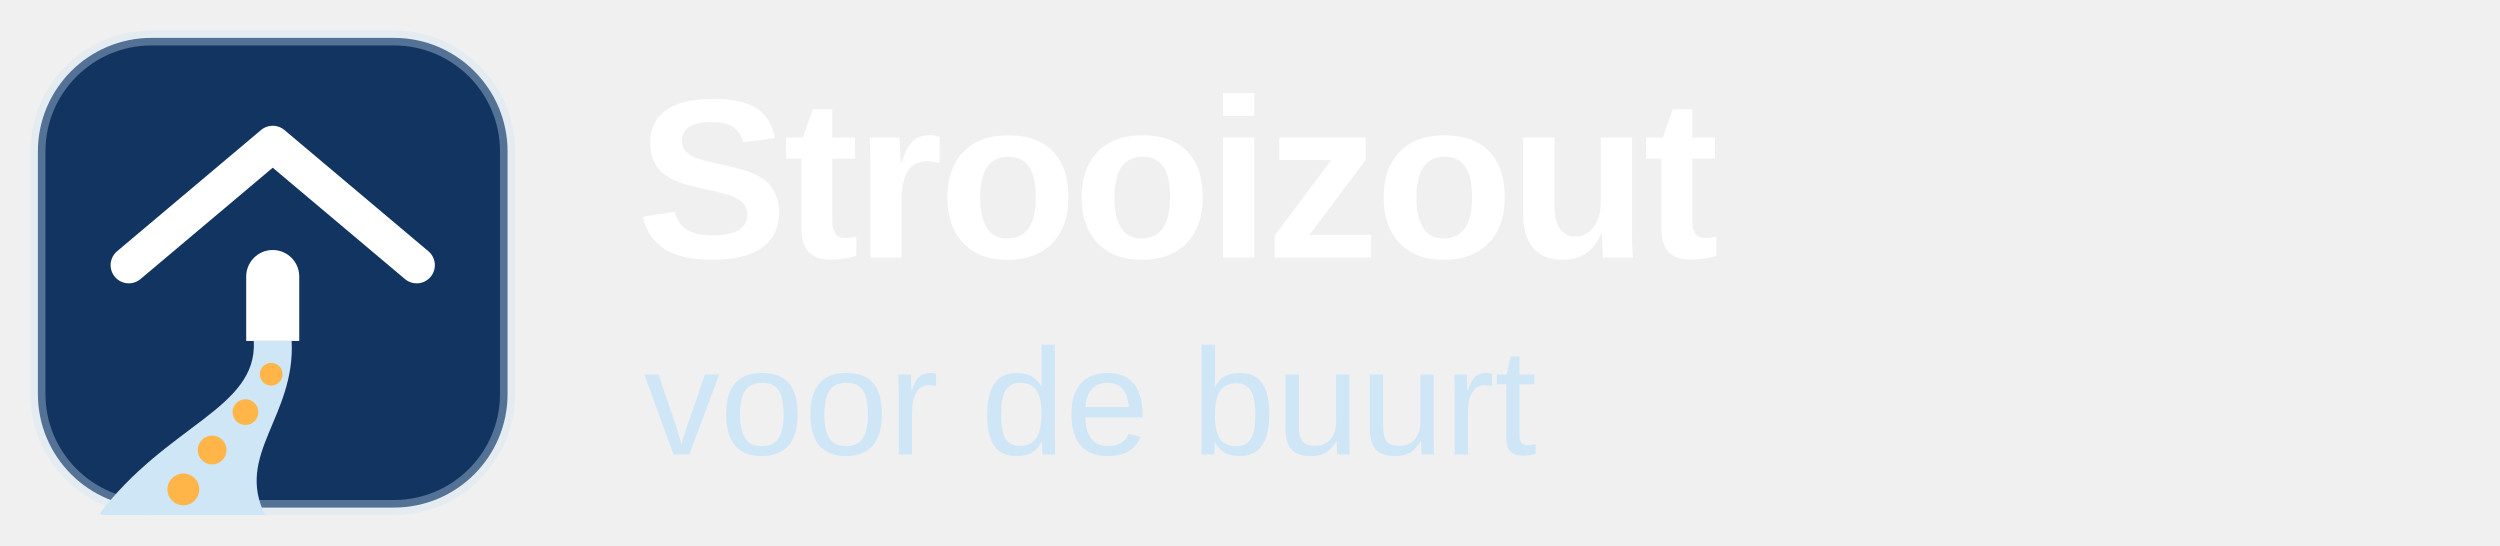
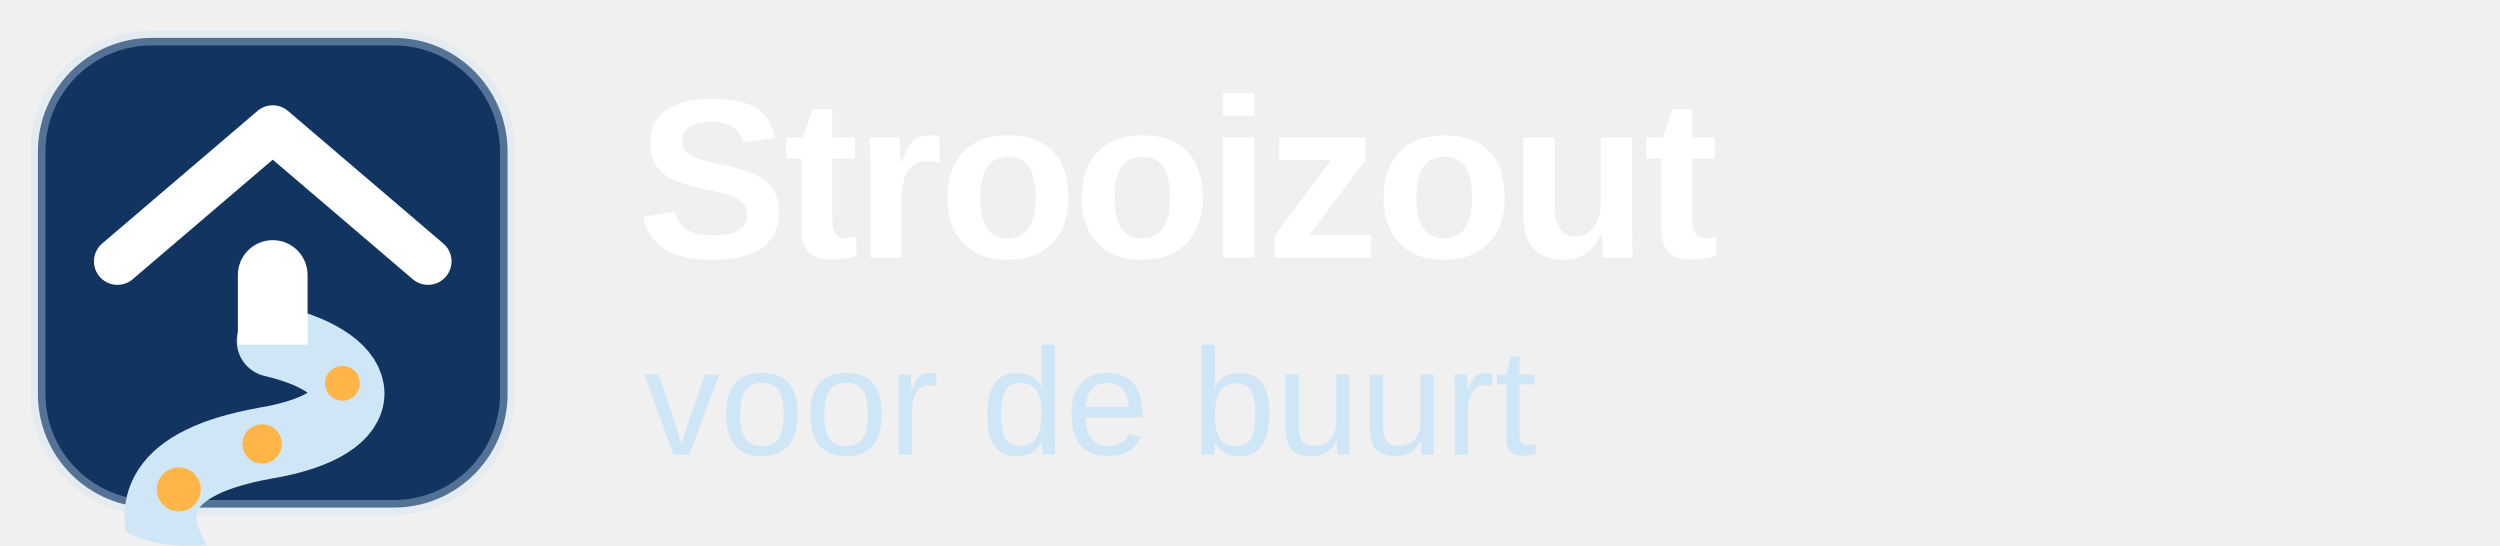
<svg xmlns="http://www.w3.org/2000/svg" viewBox="0 0 330 72" role="img" aria-label="Strooizout voor de buurt">
  <defs>
    <clipPath id="szl">
      <rect x="4" y="4" width="64" height="64" rx="16" />
    </clipPath>
  </defs>
  <rect x="5" y="5" width="62" height="62" rx="15" fill="#123461" stroke="#cfe6f6" stroke-opacity=".35" stroke-width="2" />
  <g clip-path="url(#szl)" transform="translate(4 4)">
-     <path d="M9 64 C 18 52, 30 50, 29.5 41 L 34.5 41 C 35 51, 27 56, 31 64 Z" fill="#cfe6f6" />
+     <path d="M32 41 C 45 44, 46 52, 31 54.5 C 17 57, 15 63, 19 70" fill="none" stroke="#cfe6f6" stroke-width="9.5" stroke-linecap="round" />
    <g fill="#ffb547">
-       <circle cx="31.8" cy="45.4" r="1.5" />
-       <circle cx="28.4" cy="50.4" r="1.7" />
-       <circle cx="24" cy="55.4" r="1.9" />
-       <circle cx="20.2" cy="60.6" r="2.1" />
+       <circle cx="41.2" cy="46.6" r="2.3" />
+       <circle cx="30.6" cy="54.6" r="2.6" />
+       <circle cx="19.6" cy="60.6" r="2.9" />
    </g>
  </g>
  <g transform="translate(4 4)">
-     <path d="M13 31 32 15l19 16" fill="none" stroke="#fff" stroke-width="4.8" stroke-linecap="round" stroke-linejoin="round" />
-     <path d="M28.5 41v-8.5a3.5 3.5 0 0 1 7 0V41z" fill="#fff" />
+     <path d="M11.5 30.5 32 13l20.5 17.5" fill="none" stroke="#fff" stroke-width="6.2" stroke-linecap="round" stroke-linejoin="round" />
+     <path d="M27.4 41.5v-9.2a4.6 4.6 0 0 1 9.2 0v9.2z" fill="#fff" />
  </g>
  <text x="84" y="34" font-family="Geist, Arial, sans-serif" font-weight="750" font-size="30" letter-spacing="-0.6" fill="#ffffff">Strooizout</text>
  <text x="85" y="60" font-family="Geist, Arial, sans-serif" font-weight="500" font-size="20" fill="#cfe6f6">voor de buurt</text>
</svg>
